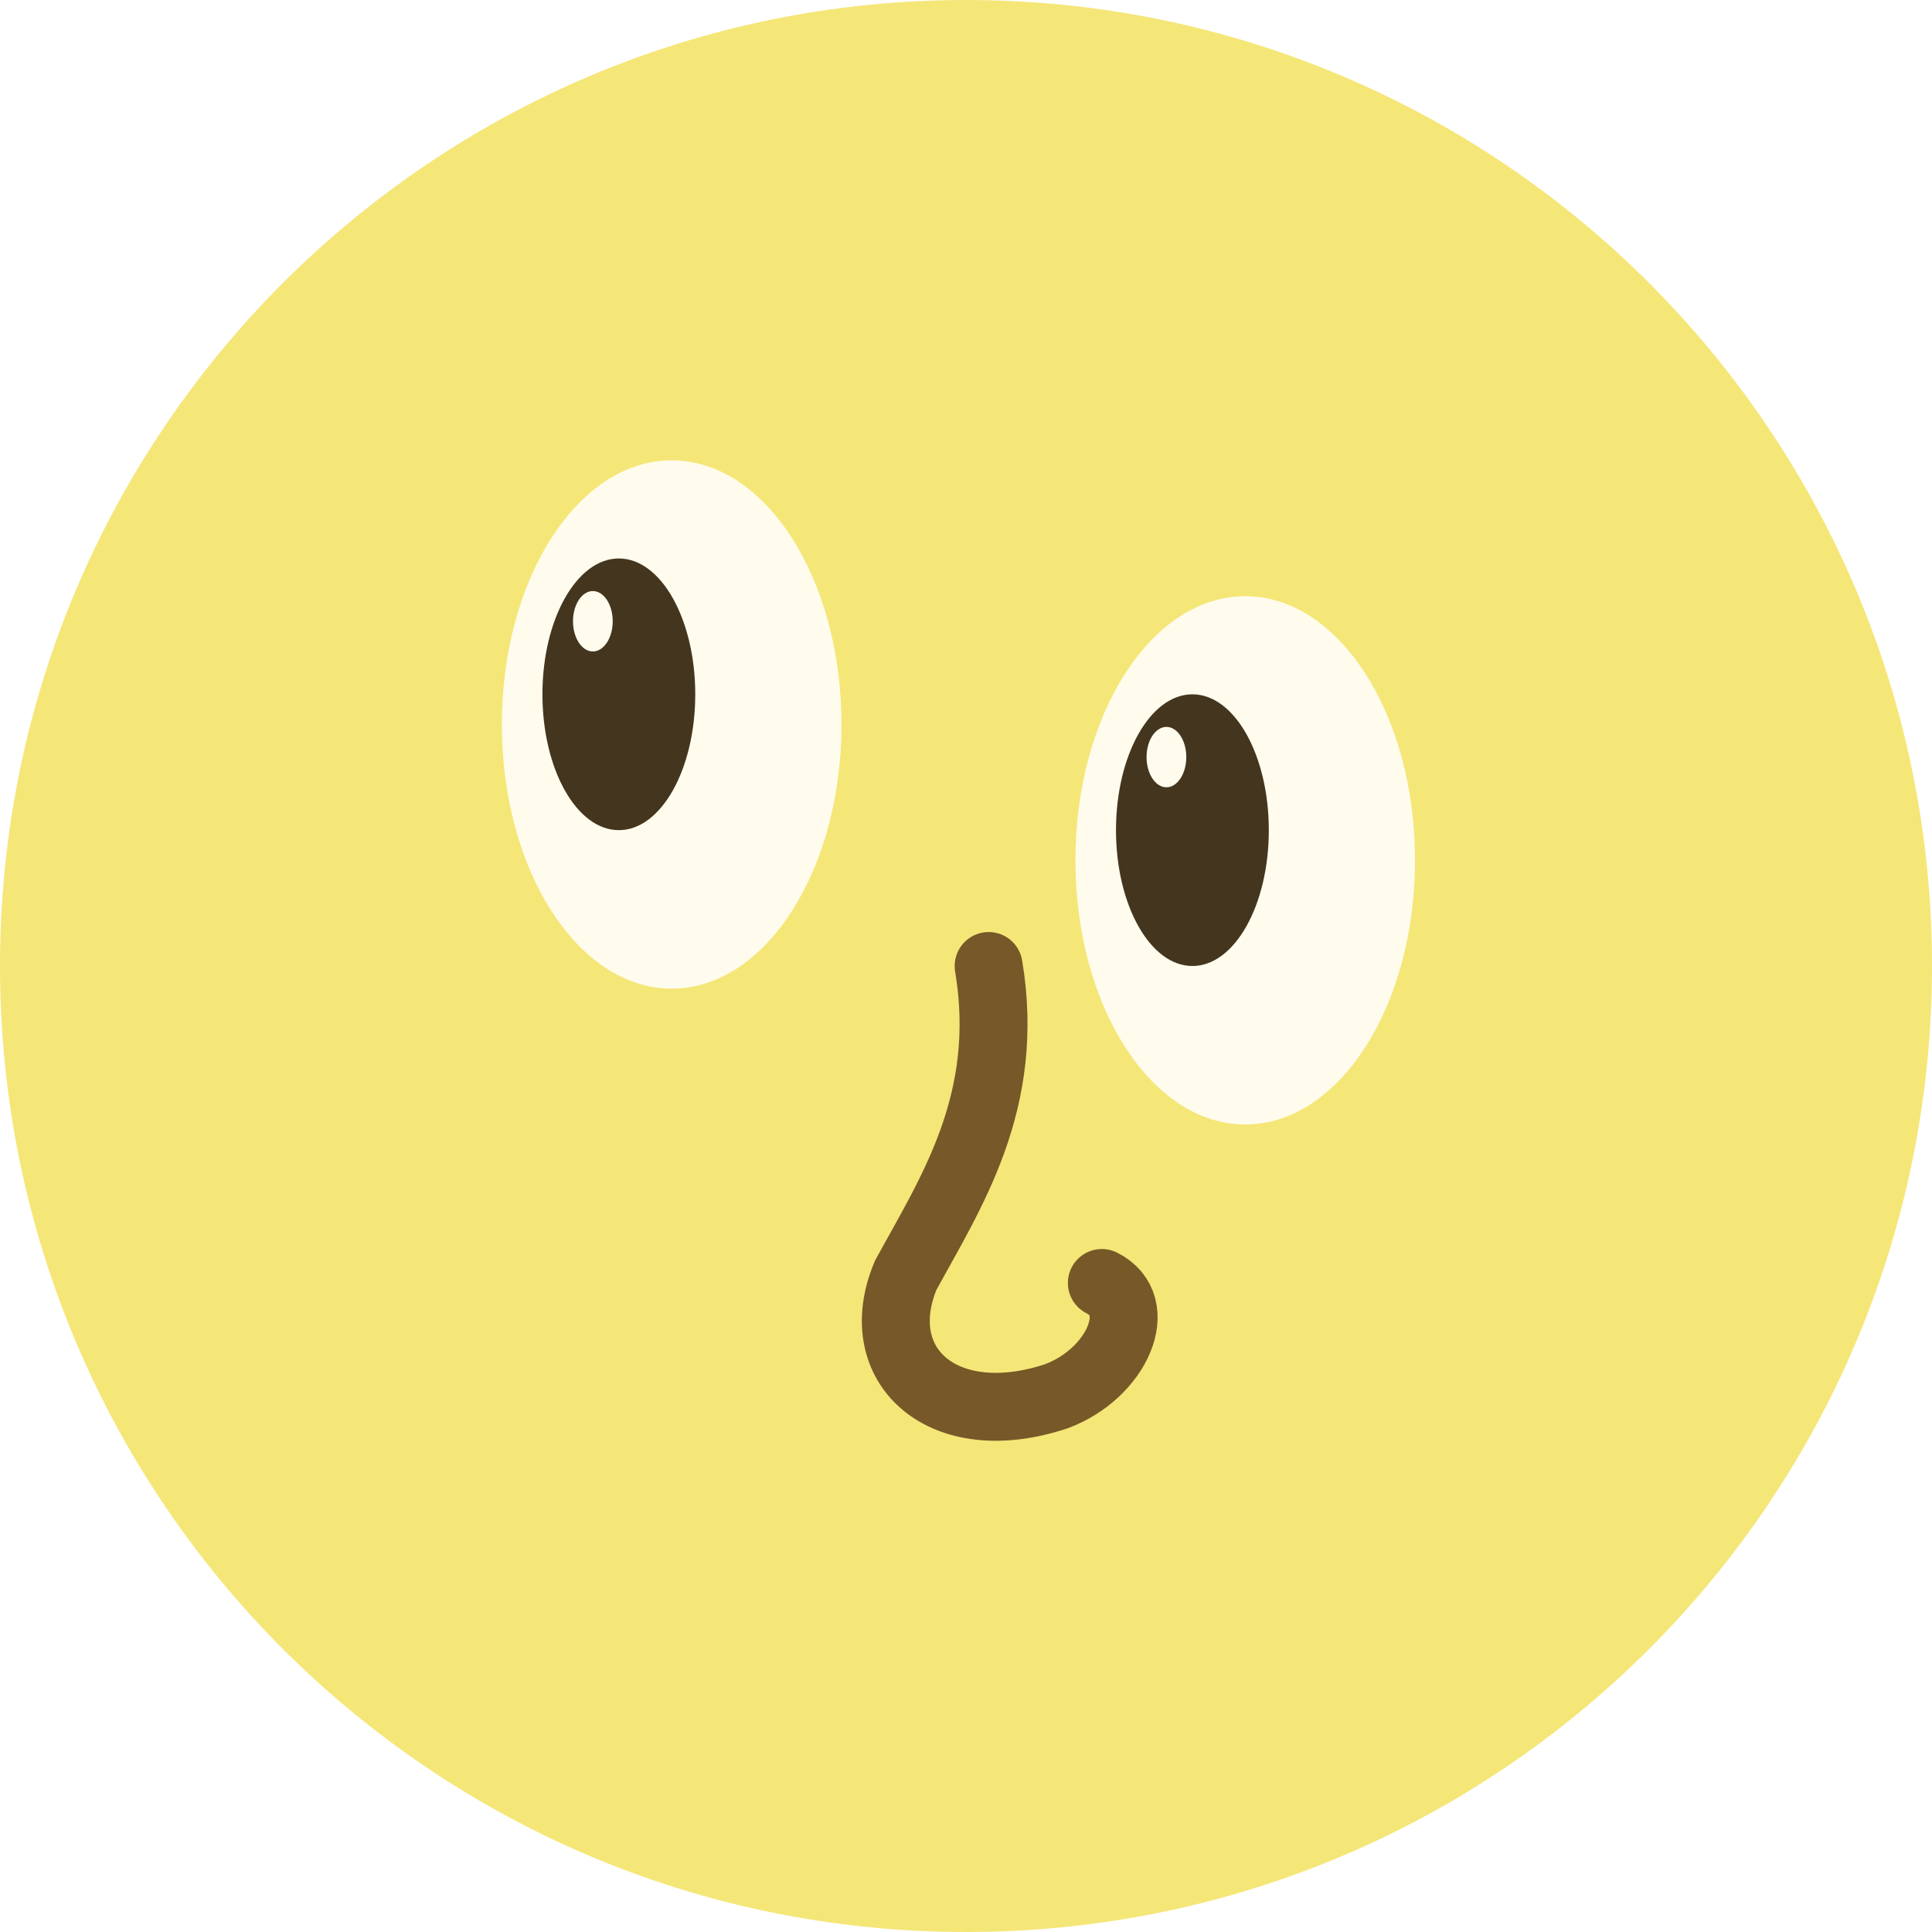
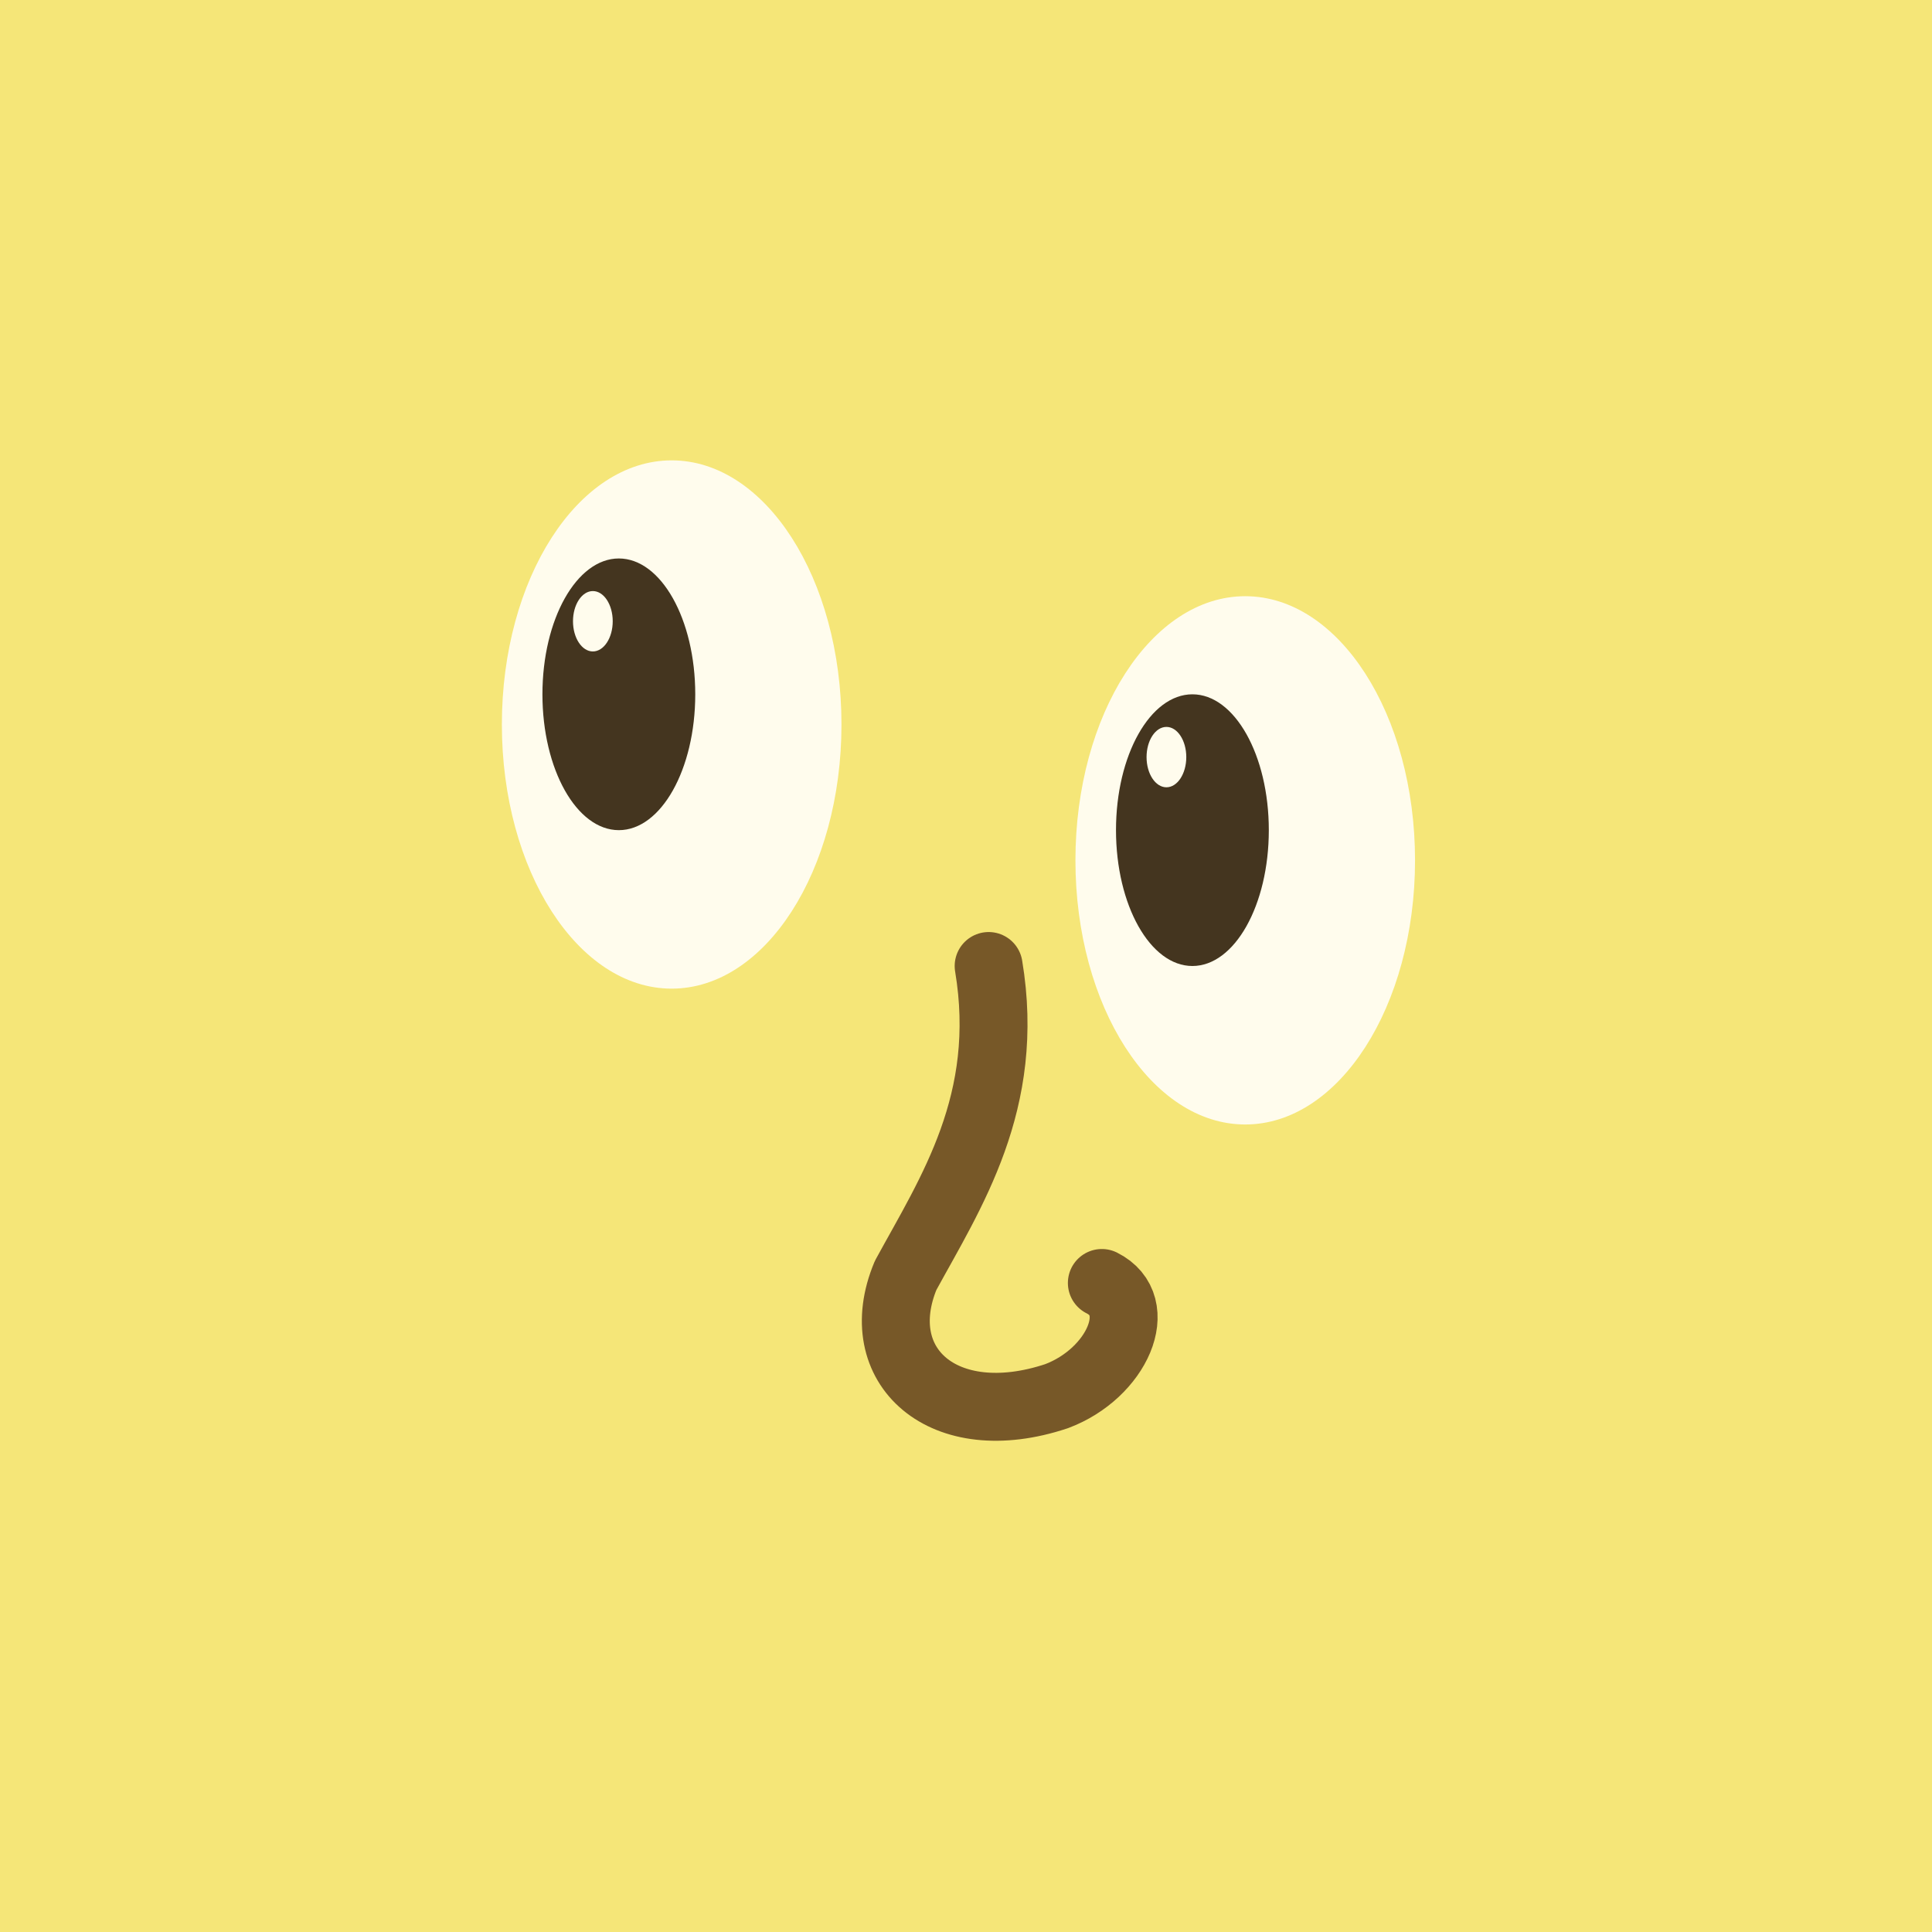
<svg xmlns="http://www.w3.org/2000/svg" width="256" height="256" viewBox="0 0 256 256" fill="none">
  <g>
    <g>
-       <circle cx="128" cy="128" r="128" fill="#F5E678" />
+       <rect width="256" height="256" fill="#F5E678" />
      <ellipse cx="89" cy="96" rx="22.5" ry="35" fill="#FFFCED" />
      <ellipse cx="82" cy="92" rx="10.125" ry="18" fill="#44351F" />
      <ellipse cx="78.557" cy="82.32" rx="2.632" ry="4" fill="#FFFCED" />
      <ellipse cx="165" cy="114" rx="22.5" ry="35" fill="#FFFCED" />
      <ellipse cx="158" cy="110" rx="10.125" ry="18" fill="#44351F" />
      <ellipse cx="154.557" cy="100.32" rx="2.632" ry="4" fill="#FFFCED" />
      <path d="M131 128C134 146 126 158 120 169C115 181 125 190 140 185C148 182 152 173 146 170" stroke="#775828" stroke-width="9" stroke-linecap="round" stroke-linejoin="round" />
    </g>
  </g>
</svg>
